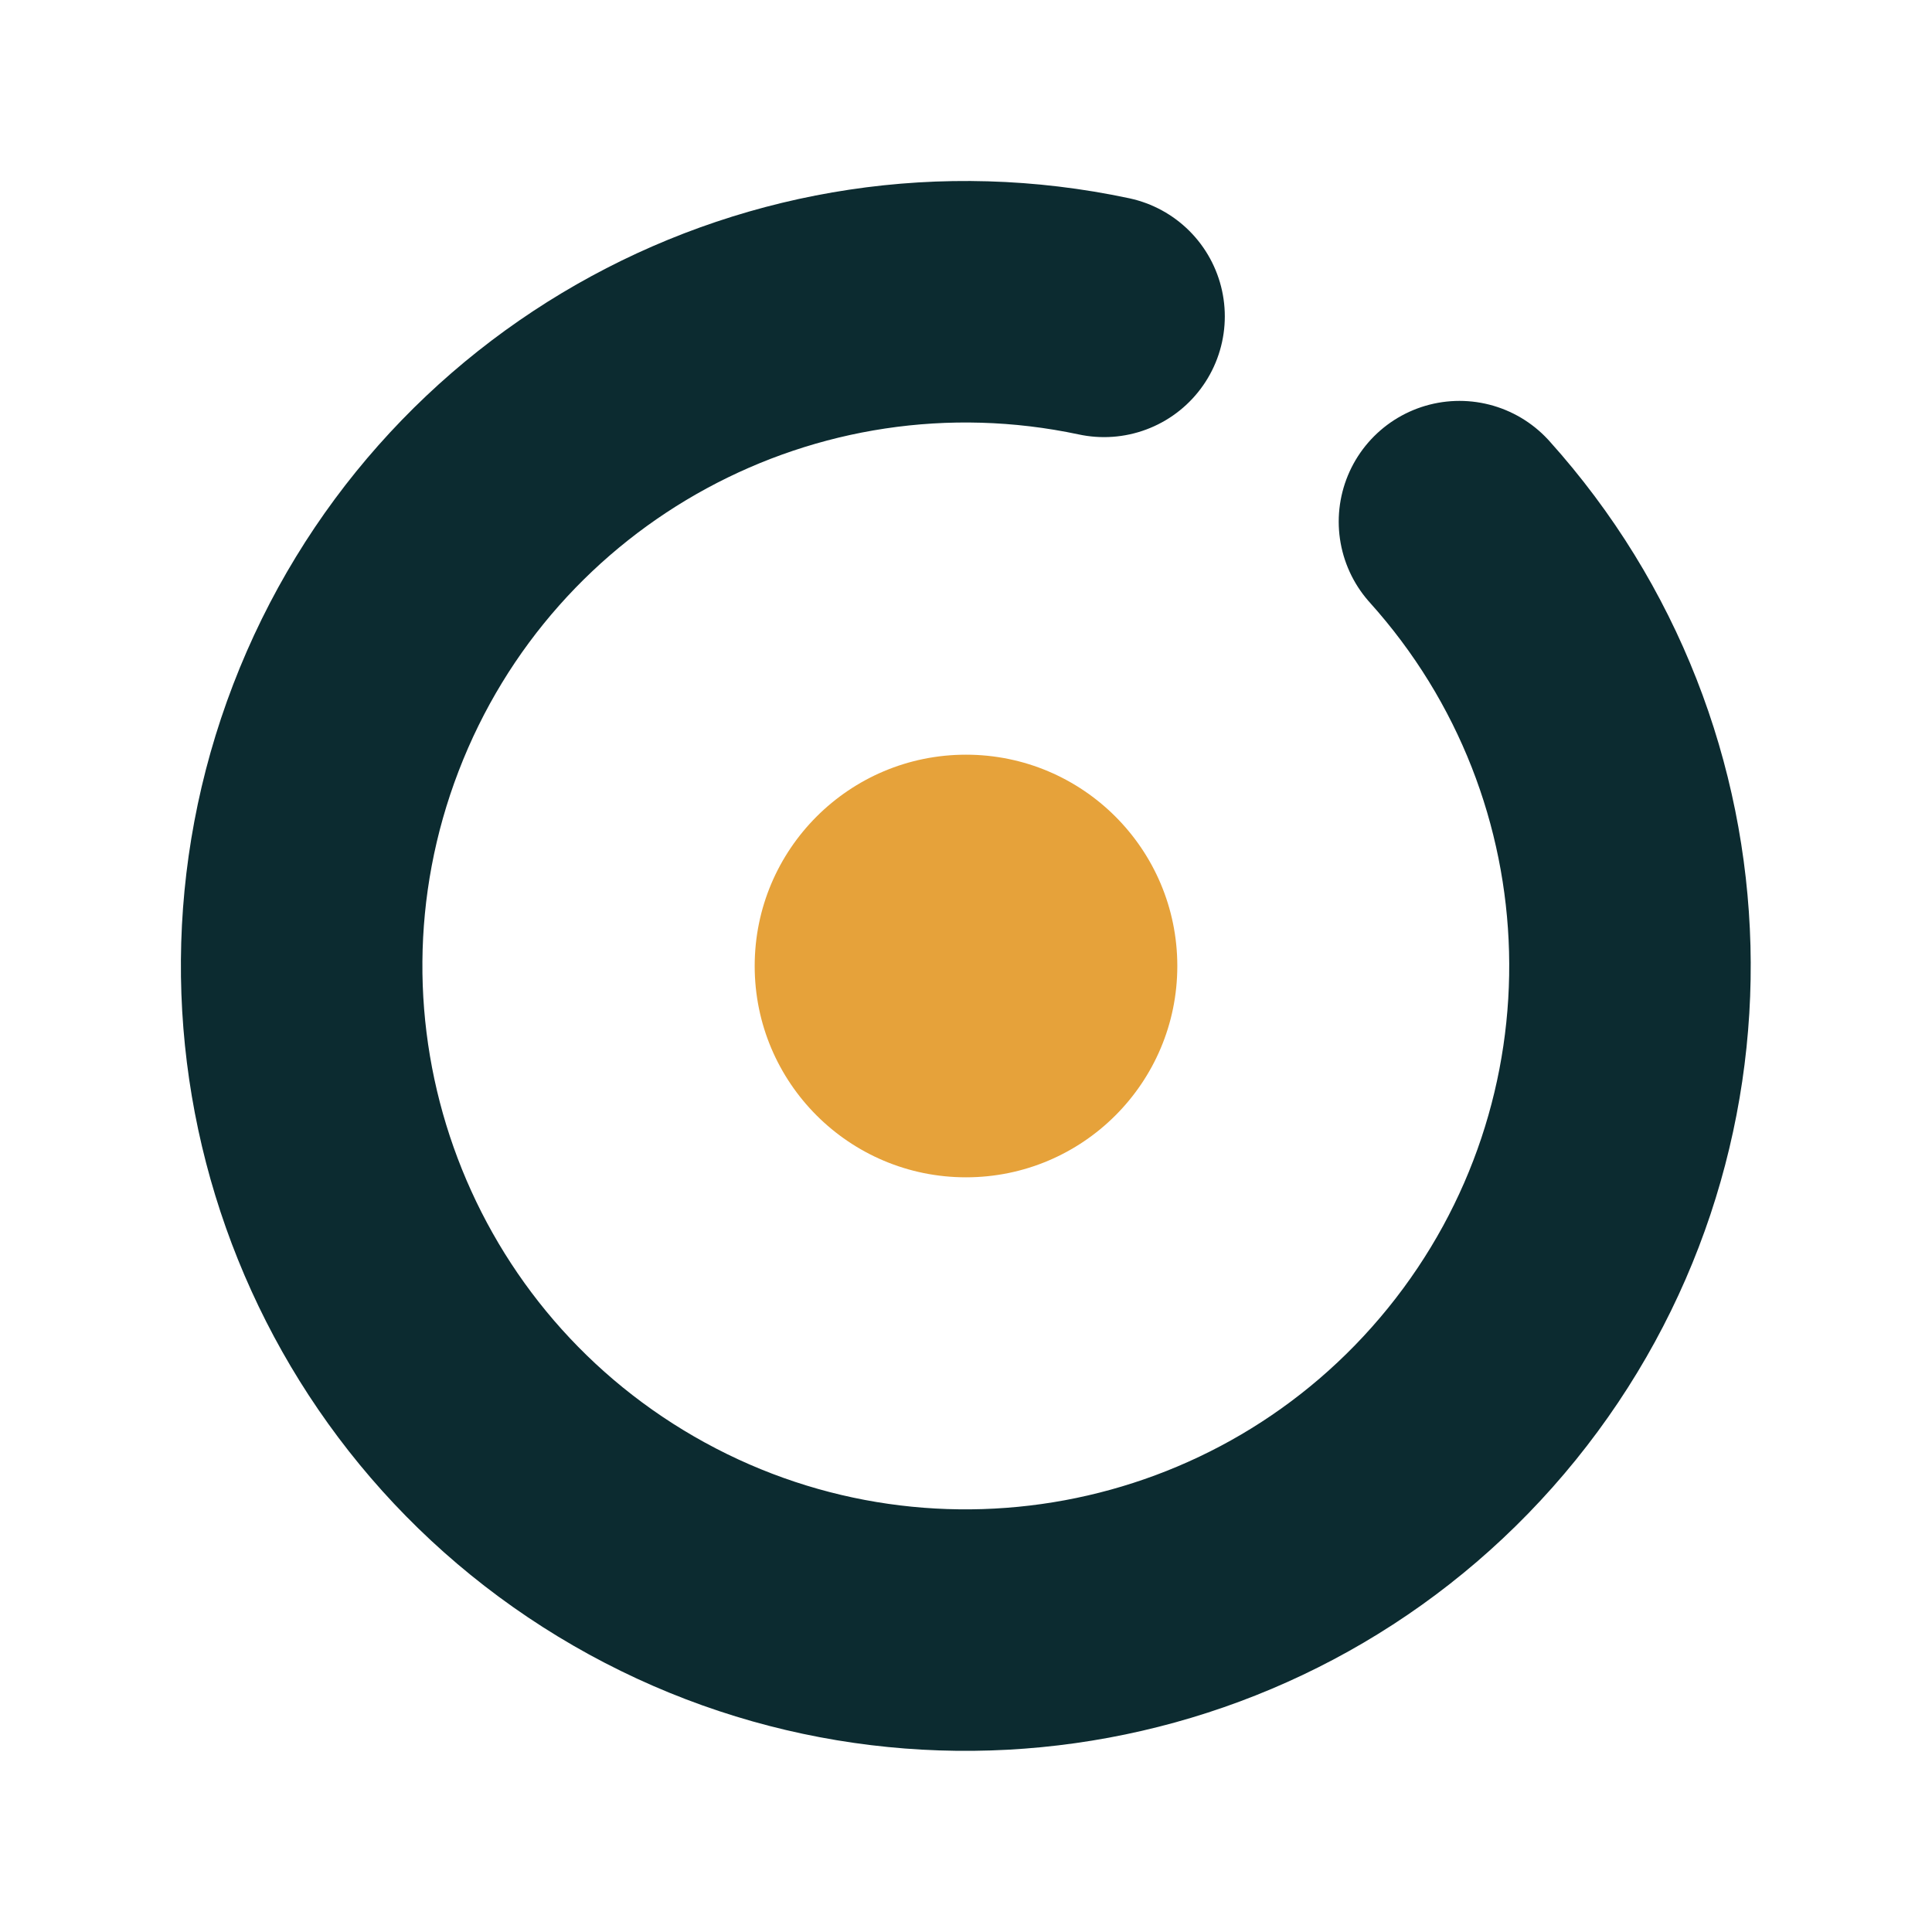
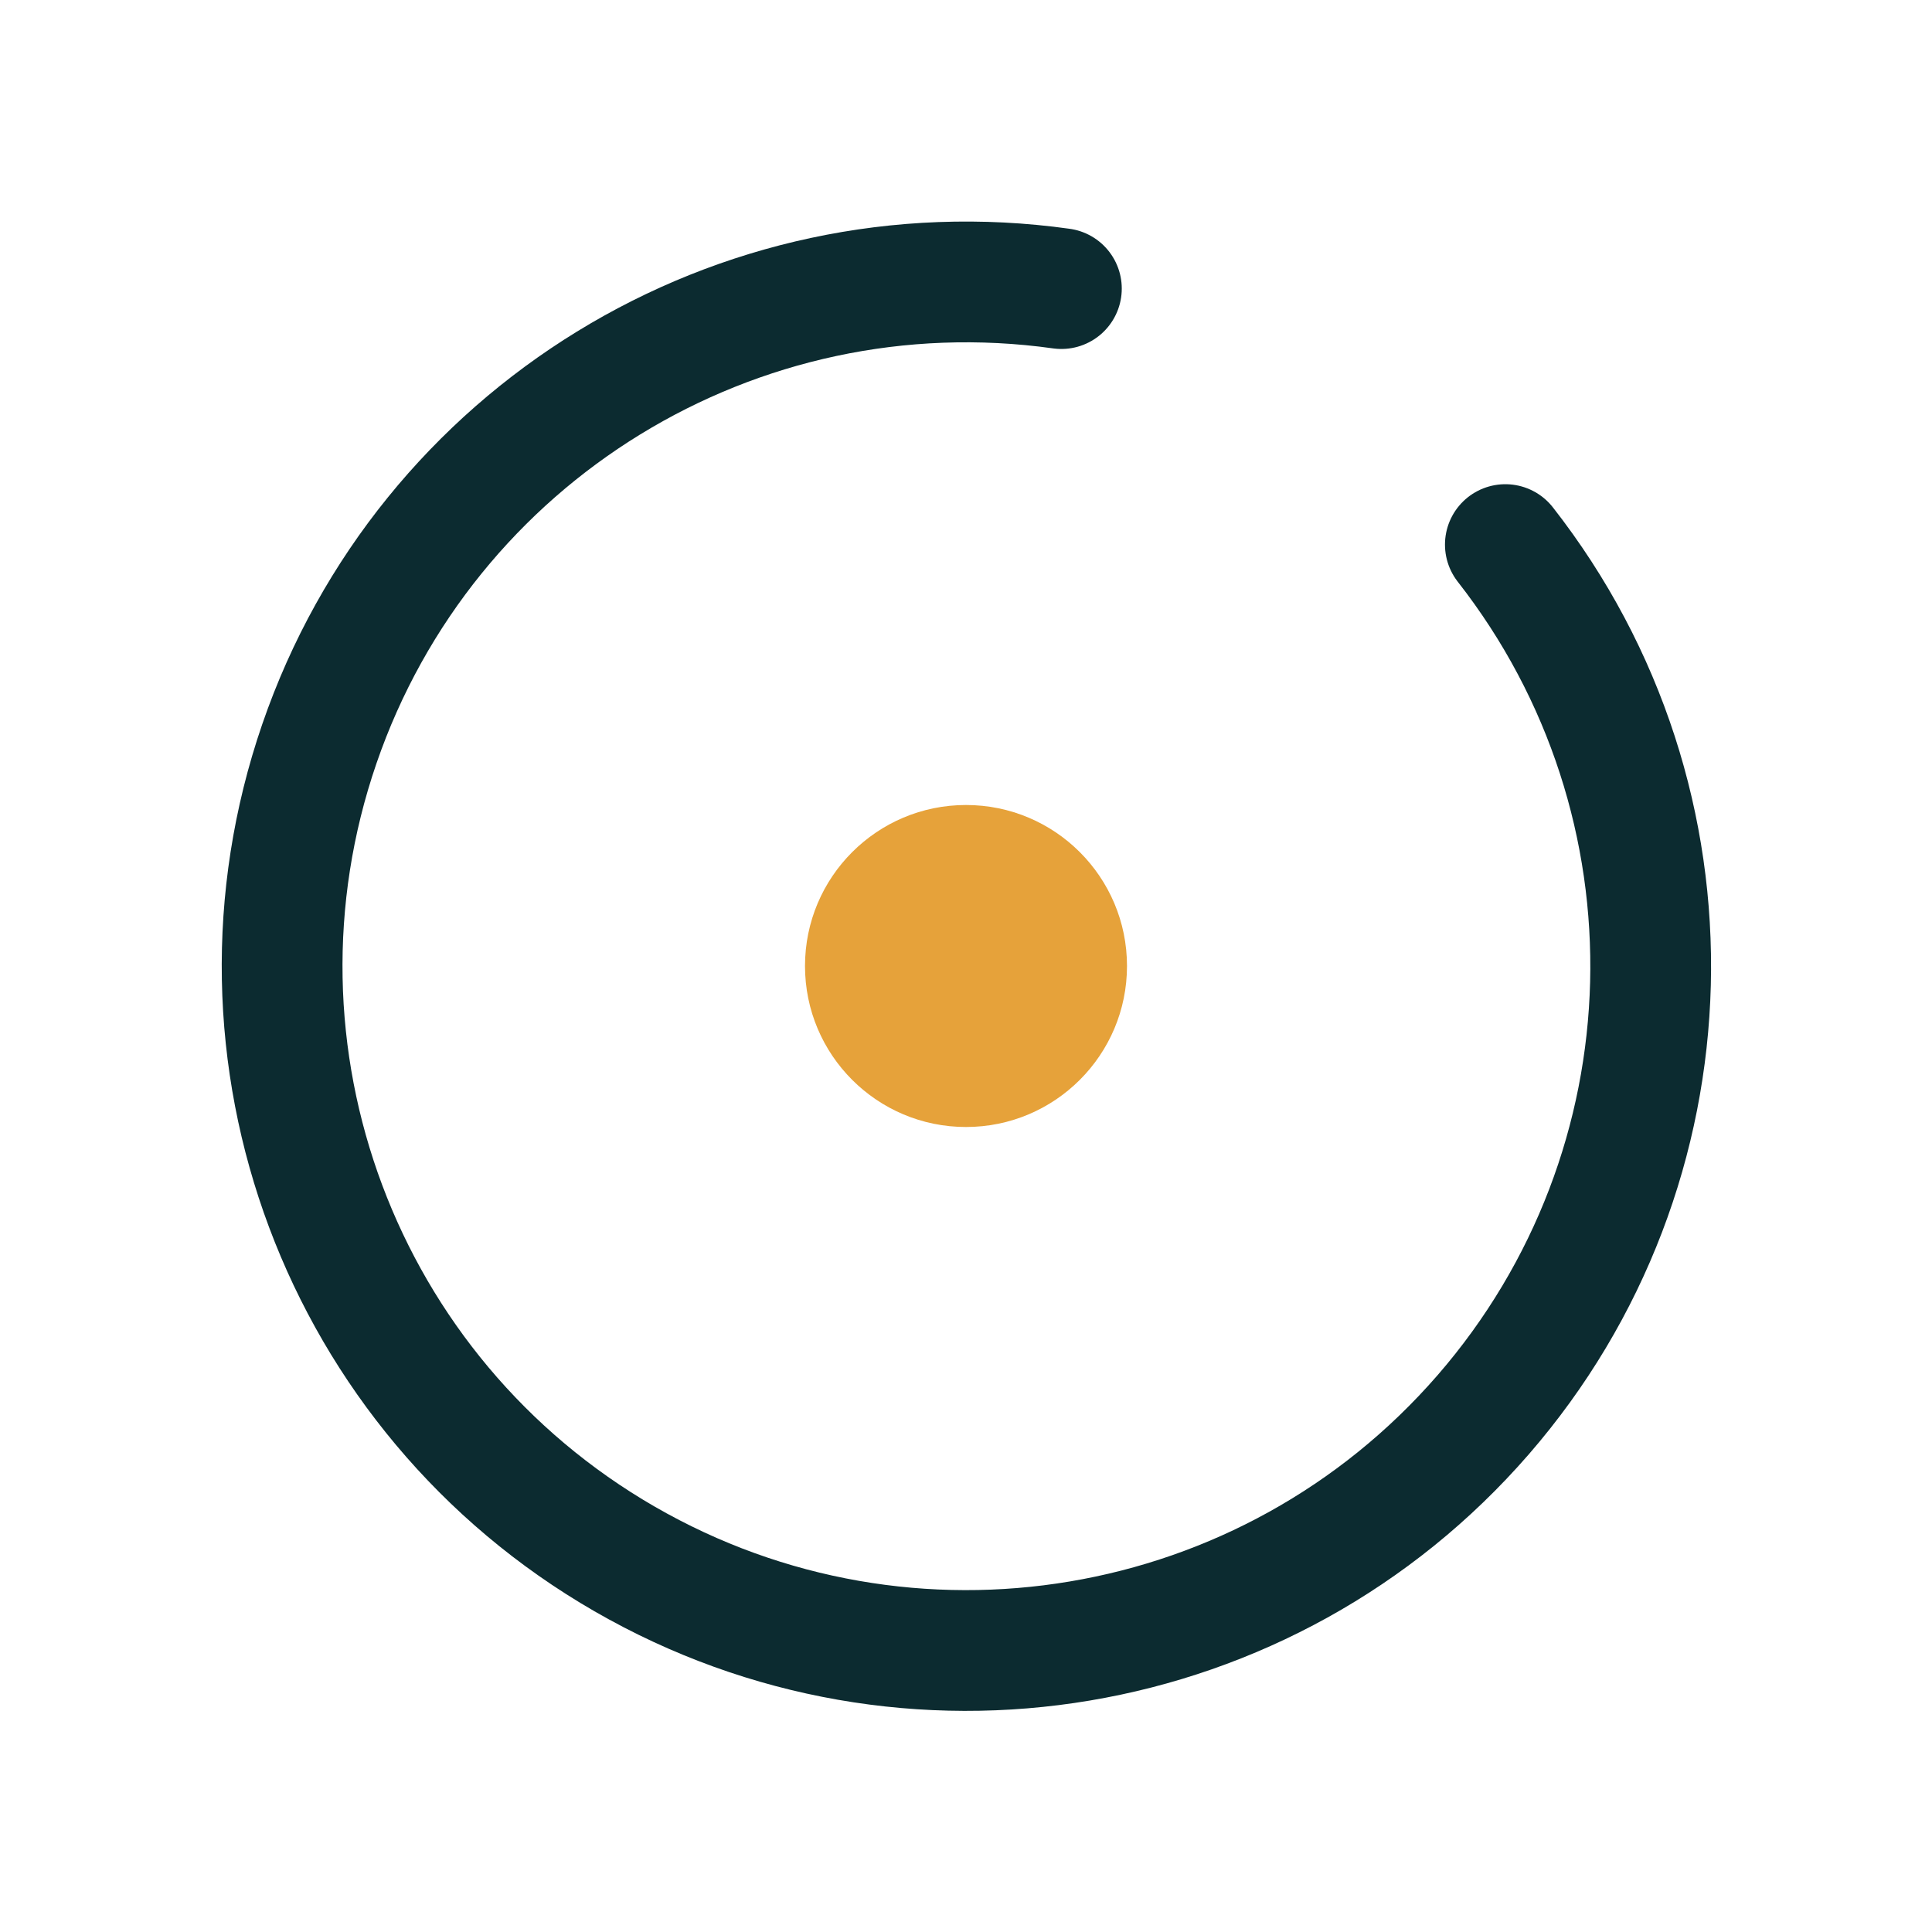
<svg xmlns="http://www.w3.org/2000/svg" viewBox="0 0 48 48" width="48" height="48" role="img" aria-labelledby="t">
-   <g transform="translate(0 0) scale(1)">
-     <path d="M36.26 12.96 A16.5 16.5 0 1 1 27.43 7.86" fill="none" stroke="#0C2B30" stroke-width="6" stroke-linecap="round" />
-     <circle cx="24" cy="24" r="5.25" fill="#E6A23A" />
+   <g transform="translate(0.00 0.00) scale(1)">
+     <path d="M37.40 13.53 A17 17 0 1 1 26.37 7.17" fill="none" stroke="#0C2B30" stroke-width="3" stroke-linecap="round" />
+     <circle cx="24" cy="24" r="4" fill="#E6A23A" />
  </g>
</svg>
